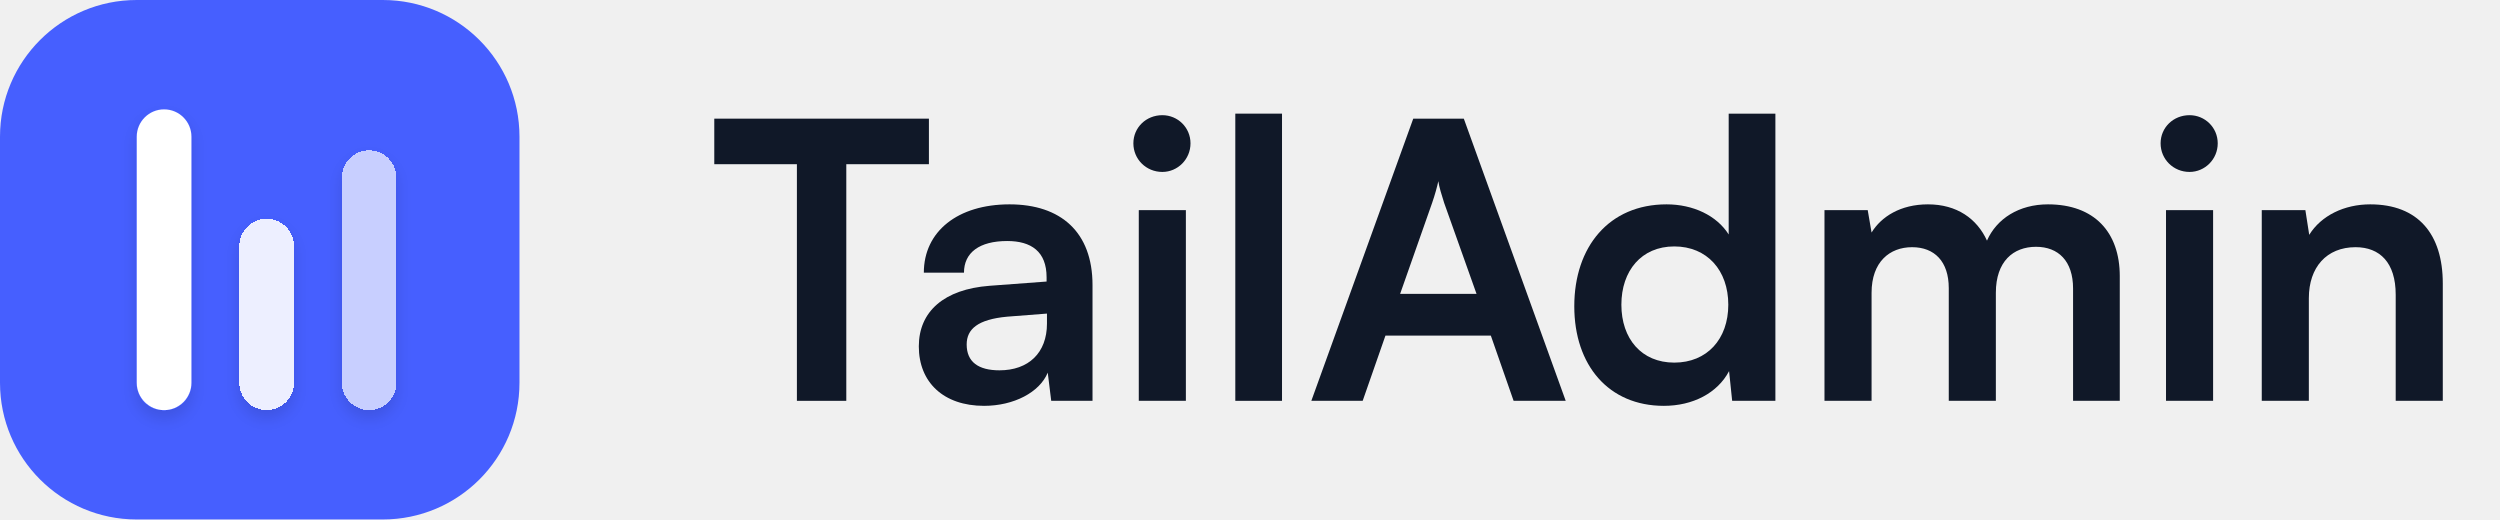
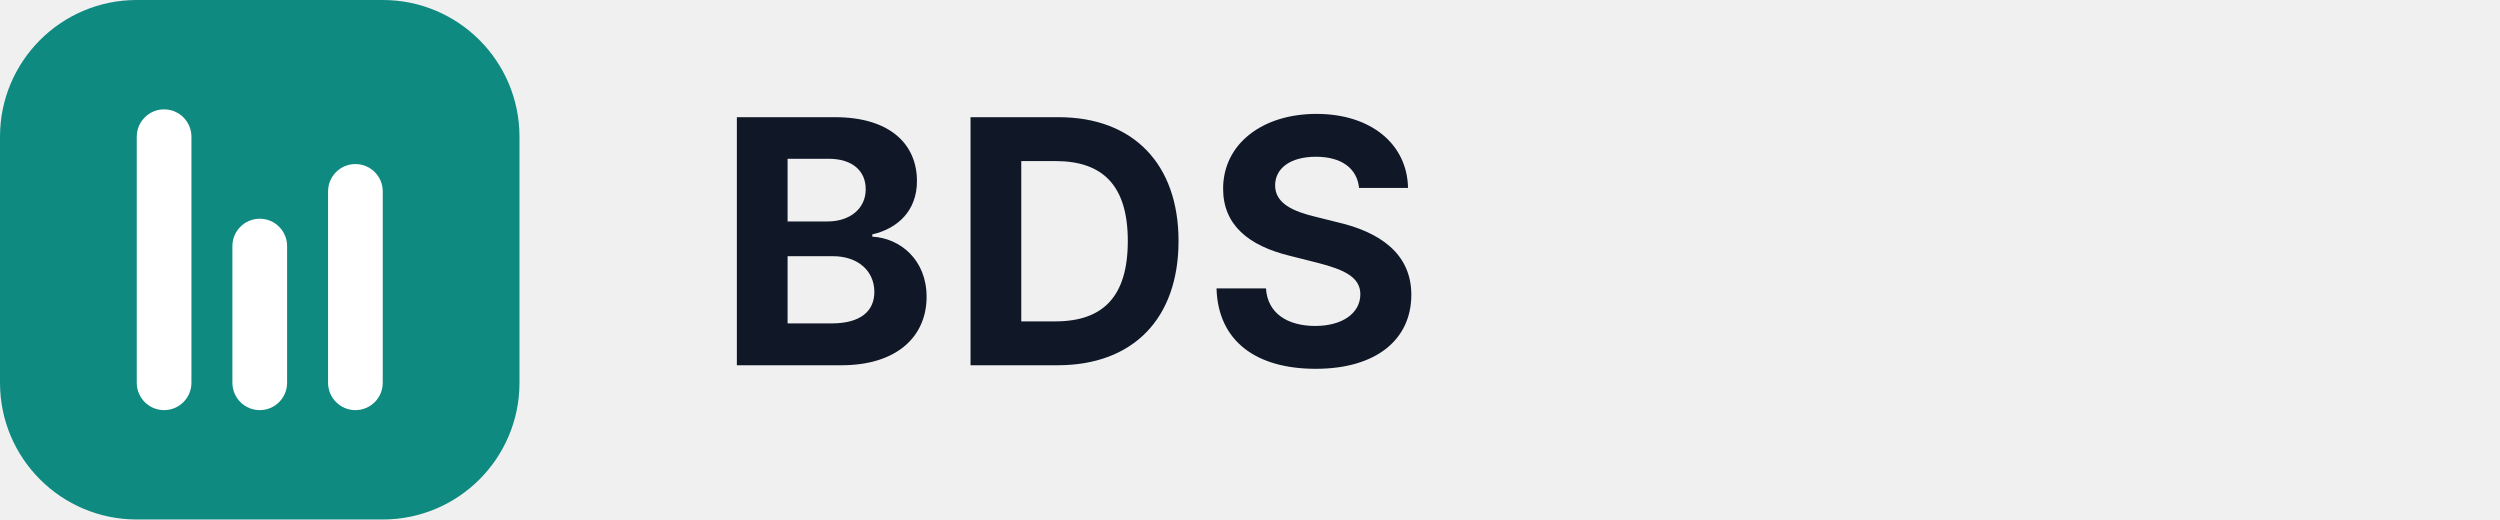
- <svg xmlns="http://www.w3.org/2000/svg" width="154" height="32" viewBox="0 0 154 32" fill="none">
-   <path d="M0 8.421C0 3.77 3.77 0 8.421 0H23.579C28.23 0 32 3.77 32 8.421V23.579C32 28.23 28.23 32 23.579 32H8.421C3.77 32 0 28.23 0 23.579V8.421Z" fill="#465FFF" />
-   <g filter="url(#filter0_d_1624_24907)">
-     <path d="M8.424 8.422C8.424 7.491 9.178 6.737 10.108 6.737V6.737C11.038 6.737 11.792 7.491 11.792 8.422V23.579C11.792 24.51 11.038 25.264 10.108 25.264V25.264C9.178 25.264 8.424 24.51 8.424 23.579V8.422Z" fill="white" />
-   </g>
-   <g filter="url(#filter1_d_1624_24907)">
-     <path d="M14.742 15.157C14.742 14.227 15.496 13.473 16.426 13.473V13.473C17.357 13.473 18.111 14.227 18.111 15.157V23.578C18.111 24.508 17.357 25.262 16.426 25.262V25.262C15.496 25.262 14.742 24.508 14.742 23.578V15.157Z" fill="white" fill-opacity="0.9" shape-rendering="crispEdges" />
-   </g>
-   <g filter="url(#filter2_d_1624_24907)">
-     <path d="M21.055 10.946C21.055 10.016 21.809 9.262 22.739 9.262V9.262C23.669 9.262 24.423 10.016 24.423 10.946V23.578C24.423 24.508 23.669 25.262 22.739 25.262V25.262C21.809 25.262 21.055 24.508 21.055 23.578V10.946Z" fill="white" fill-opacity="0.7" shape-rendering="crispEdges" />
-   </g>
-   <path d="M44 10.115H49.089V24.691H52.132V10.115H57.221V7.309H44V10.115Z" fill="#101828" />
-   <path d="M60.617 25C62.448 25 64.042 24.168 64.541 22.955L64.755 24.691H67.299V17.558C67.299 14.3 65.349 12.588 62.187 12.588C59.001 12.588 56.908 14.252 56.908 16.797H59.381C59.381 15.56 60.332 14.847 62.044 14.847C63.519 14.847 64.47 15.489 64.47 17.082V17.343L60.95 17.605C58.168 17.819 56.599 19.174 56.599 21.338C56.599 23.549 58.121 25 60.617 25ZM61.569 22.812C60.261 22.812 59.547 22.289 59.547 21.219C59.547 20.268 60.237 19.674 62.044 19.507L64.493 19.317V19.935C64.493 21.742 63.352 22.812 61.569 22.812Z" fill="#101828" />
-   <path d="M71.6 10.591C72.551 10.591 73.335 9.806 73.335 8.831C73.335 7.856 72.551 7.095 71.6 7.095C70.601 7.095 69.816 7.856 69.816 8.831C69.816 9.806 70.601 10.591 71.6 10.591ZM70.149 24.691H73.05V12.944H70.149V24.691Z" fill="#101828" />
-   <path d="M78.972 24.691V7H76.095V24.691H78.972Z" fill="#101828" />
-   <path d="M83.941 24.691L85.344 20.672H91.835L93.238 24.691H96.448L90.171 7.309H87.056L80.778 24.691H83.941ZM88.221 12.493C88.387 12.017 88.53 11.494 88.601 11.161C88.649 11.518 88.815 12.041 88.958 12.493L90.955 18.104H86.247L88.221 12.493Z" fill="#101828" />
-   <path d="M102.493 25C104.276 25 105.798 24.215 106.511 22.86L106.701 24.691H109.364V7H106.487V14.443C105.75 13.277 104.3 12.588 102.659 12.588C99.116 12.588 96.976 15.203 96.976 18.865C96.976 22.503 99.092 25 102.493 25ZM103.135 22.337C101.113 22.337 99.877 20.863 99.877 18.77C99.877 16.678 101.113 15.18 103.135 15.18C105.156 15.18 106.463 16.654 106.463 18.77C106.463 20.886 105.156 22.337 103.135 22.337Z" fill="#101828" />
-   <path d="M115.289 24.691V18.033C115.289 16.131 116.406 15.227 117.785 15.227C119.164 15.227 120.044 16.107 120.044 17.748V24.691H122.945V18.033C122.945 16.107 124.015 15.203 125.418 15.203C126.797 15.203 127.701 16.083 127.701 17.771V24.691H130.578V17.011C130.578 14.3 129.008 12.588 126.155 12.588C124.372 12.588 122.993 13.468 122.398 14.823C121.78 13.468 120.543 12.588 118.76 12.588C117.072 12.588 115.883 13.349 115.289 14.324L115.051 12.944H112.388V24.691H115.289Z" fill="#101828" />
-   <path d="M134.876 10.591C135.827 10.591 136.612 9.806 136.612 8.831C136.612 7.856 135.827 7.095 134.876 7.095C133.877 7.095 133.093 7.856 133.093 8.831C133.093 9.806 133.877 10.591 134.876 10.591ZM133.426 24.691H136.327V12.944H133.426V24.691Z" fill="#101828" />
-   <path d="M142.225 24.691V18.366C142.225 16.464 143.318 15.227 145.102 15.227C146.6 15.227 147.575 16.178 147.575 18.152V24.691H150.476V17.462C150.476 14.419 148.954 12.588 146.005 12.588C144.412 12.588 142.985 13.277 142.248 14.466L142.011 12.944H139.324V24.691H142.225Z" fill="#101828" />
-   <defs>
-     <filter id="filter0_d_1624_24907" x="7.424" y="6.237" width="5.368" height="20.526" filterUnits="userSpaceOnUse" color-interpolation-filters="sRGB">
-       <feFlood flood-opacity="0" result="BackgroundImageFix" />
-       <feColorMatrix in="SourceAlpha" type="matrix" values="0 0 0 0 0 0 0 0 0 0 0 0 0 0 0 0 0 0 127 0" result="hardAlpha" />
-       <feOffset dy="0.5" />
-       <feGaussianBlur stdDeviation="0.5" />
-       <feComposite in2="hardAlpha" operator="out" />
-       <feColorMatrix type="matrix" values="0 0 0 0 0 0 0 0 0 0 0 0 0 0 0 0 0 0 0.12 0" />
-       <feBlend mode="normal" in2="BackgroundImageFix" result="effect1_dropShadow_1624_24907" />
-       <feBlend mode="normal" in="SourceGraphic" in2="effect1_dropShadow_1624_24907" result="shape" />
-     </filter>
-     <filter id="filter1_d_1624_24907" x="13.742" y="12.973" width="5.368" height="13.79" filterUnits="userSpaceOnUse" color-interpolation-filters="sRGB">
-       <feFlood flood-opacity="0" result="BackgroundImageFix" />
-       <feColorMatrix in="SourceAlpha" type="matrix" values="0 0 0 0 0 0 0 0 0 0 0 0 0 0 0 0 0 0 127 0" result="hardAlpha" />
-       <feOffset dy="0.5" />
-       <feGaussianBlur stdDeviation="0.5" />
-       <feComposite in2="hardAlpha" operator="out" />
-       <feColorMatrix type="matrix" values="0 0 0 0 0 0 0 0 0 0 0 0 0 0 0 0 0 0 0.12 0" />
-       <feBlend mode="normal" in2="BackgroundImageFix" result="effect1_dropShadow_1624_24907" />
-       <feBlend mode="normal" in="SourceGraphic" in2="effect1_dropShadow_1624_24907" result="shape" />
-     </filter>
-     <filter id="filter2_d_1624_24907" x="20.055" y="8.762" width="5.368" height="18" filterUnits="userSpaceOnUse" color-interpolation-filters="sRGB">
-       <feFlood flood-opacity="0" result="BackgroundImageFix" />
-       <feColorMatrix in="SourceAlpha" type="matrix" values="0 0 0 0 0 0 0 0 0 0 0 0 0 0 0 0 0 0 127 0" result="hardAlpha" />
-       <feOffset dy="0.5" />
-       <feGaussianBlur stdDeviation="0.5" />
-       <feComposite in2="hardAlpha" operator="out" />
-       <feColorMatrix type="matrix" values="0 0 0 0 0 0 0 0 0 0 0 0 0 0 0 0 0 0 0.12 0" />
-       <feBlend mode="normal" in2="BackgroundImageFix" result="effect1_dropShadow_1624_24907" />
-       <feBlend mode="normal" in="SourceGraphic" in2="effect1_dropShadow_1624_24907" result="shape" />
-     </filter>
-   </defs>
+ <svg xmlns="http://www.w3.org/2000/svg" width="154" height="32" viewBox="0 0 154 32" fill="none" role="img" aria-label="BDS">
+   <path d="M0 8.421C0 3.77 3.77 0 8.421 0H23.579C28.23 0 32 3.77 32 8.421V23.579C32 28.23 28.23 32 23.579 32H8.421C3.77 32 0 28.23 0 23.579V8.421Z" fill="#0F8A80" />
+   <path d="M8.424 8.422C8.424 7.491 9.178 6.737 10.108 6.737C11.038 6.737 11.792 7.491 11.792 8.422V23.579C11.792 24.51 11.038 25.264 10.108 25.264C9.178 25.264 8.424 24.51 8.424 23.579V8.422Z" fill="white" />
+   <path d="M14.316 15.158C14.316 14.228 15.07 13.474 16.001 13.474C16.931 13.474 17.685 14.228 17.685 15.158V23.579C17.685 24.51 16.931 25.264 16.001 25.264C15.07 25.264 14.316 24.51 14.316 23.579V15.158Z" fill="white" />
+   <path d="M20.209 11.79C20.209 10.86 20.963 10.106 21.893 10.106C22.823 10.106 23.577 10.86 23.577 11.79V23.579C23.577 24.51 22.823 25.264 21.893 25.264C20.963 25.264 20.209 24.51 20.209 23.579V11.79Z" fill="white" />
+   <text x="44" y="22.5" font-family="Outfit, ui-sans-serif, system-ui, -apple-system, 'Segoe UI', sans-serif" font-size="21" font-weight="700" letter-spacing="0.5" fill="#101828">BDS</text>
</svg>
